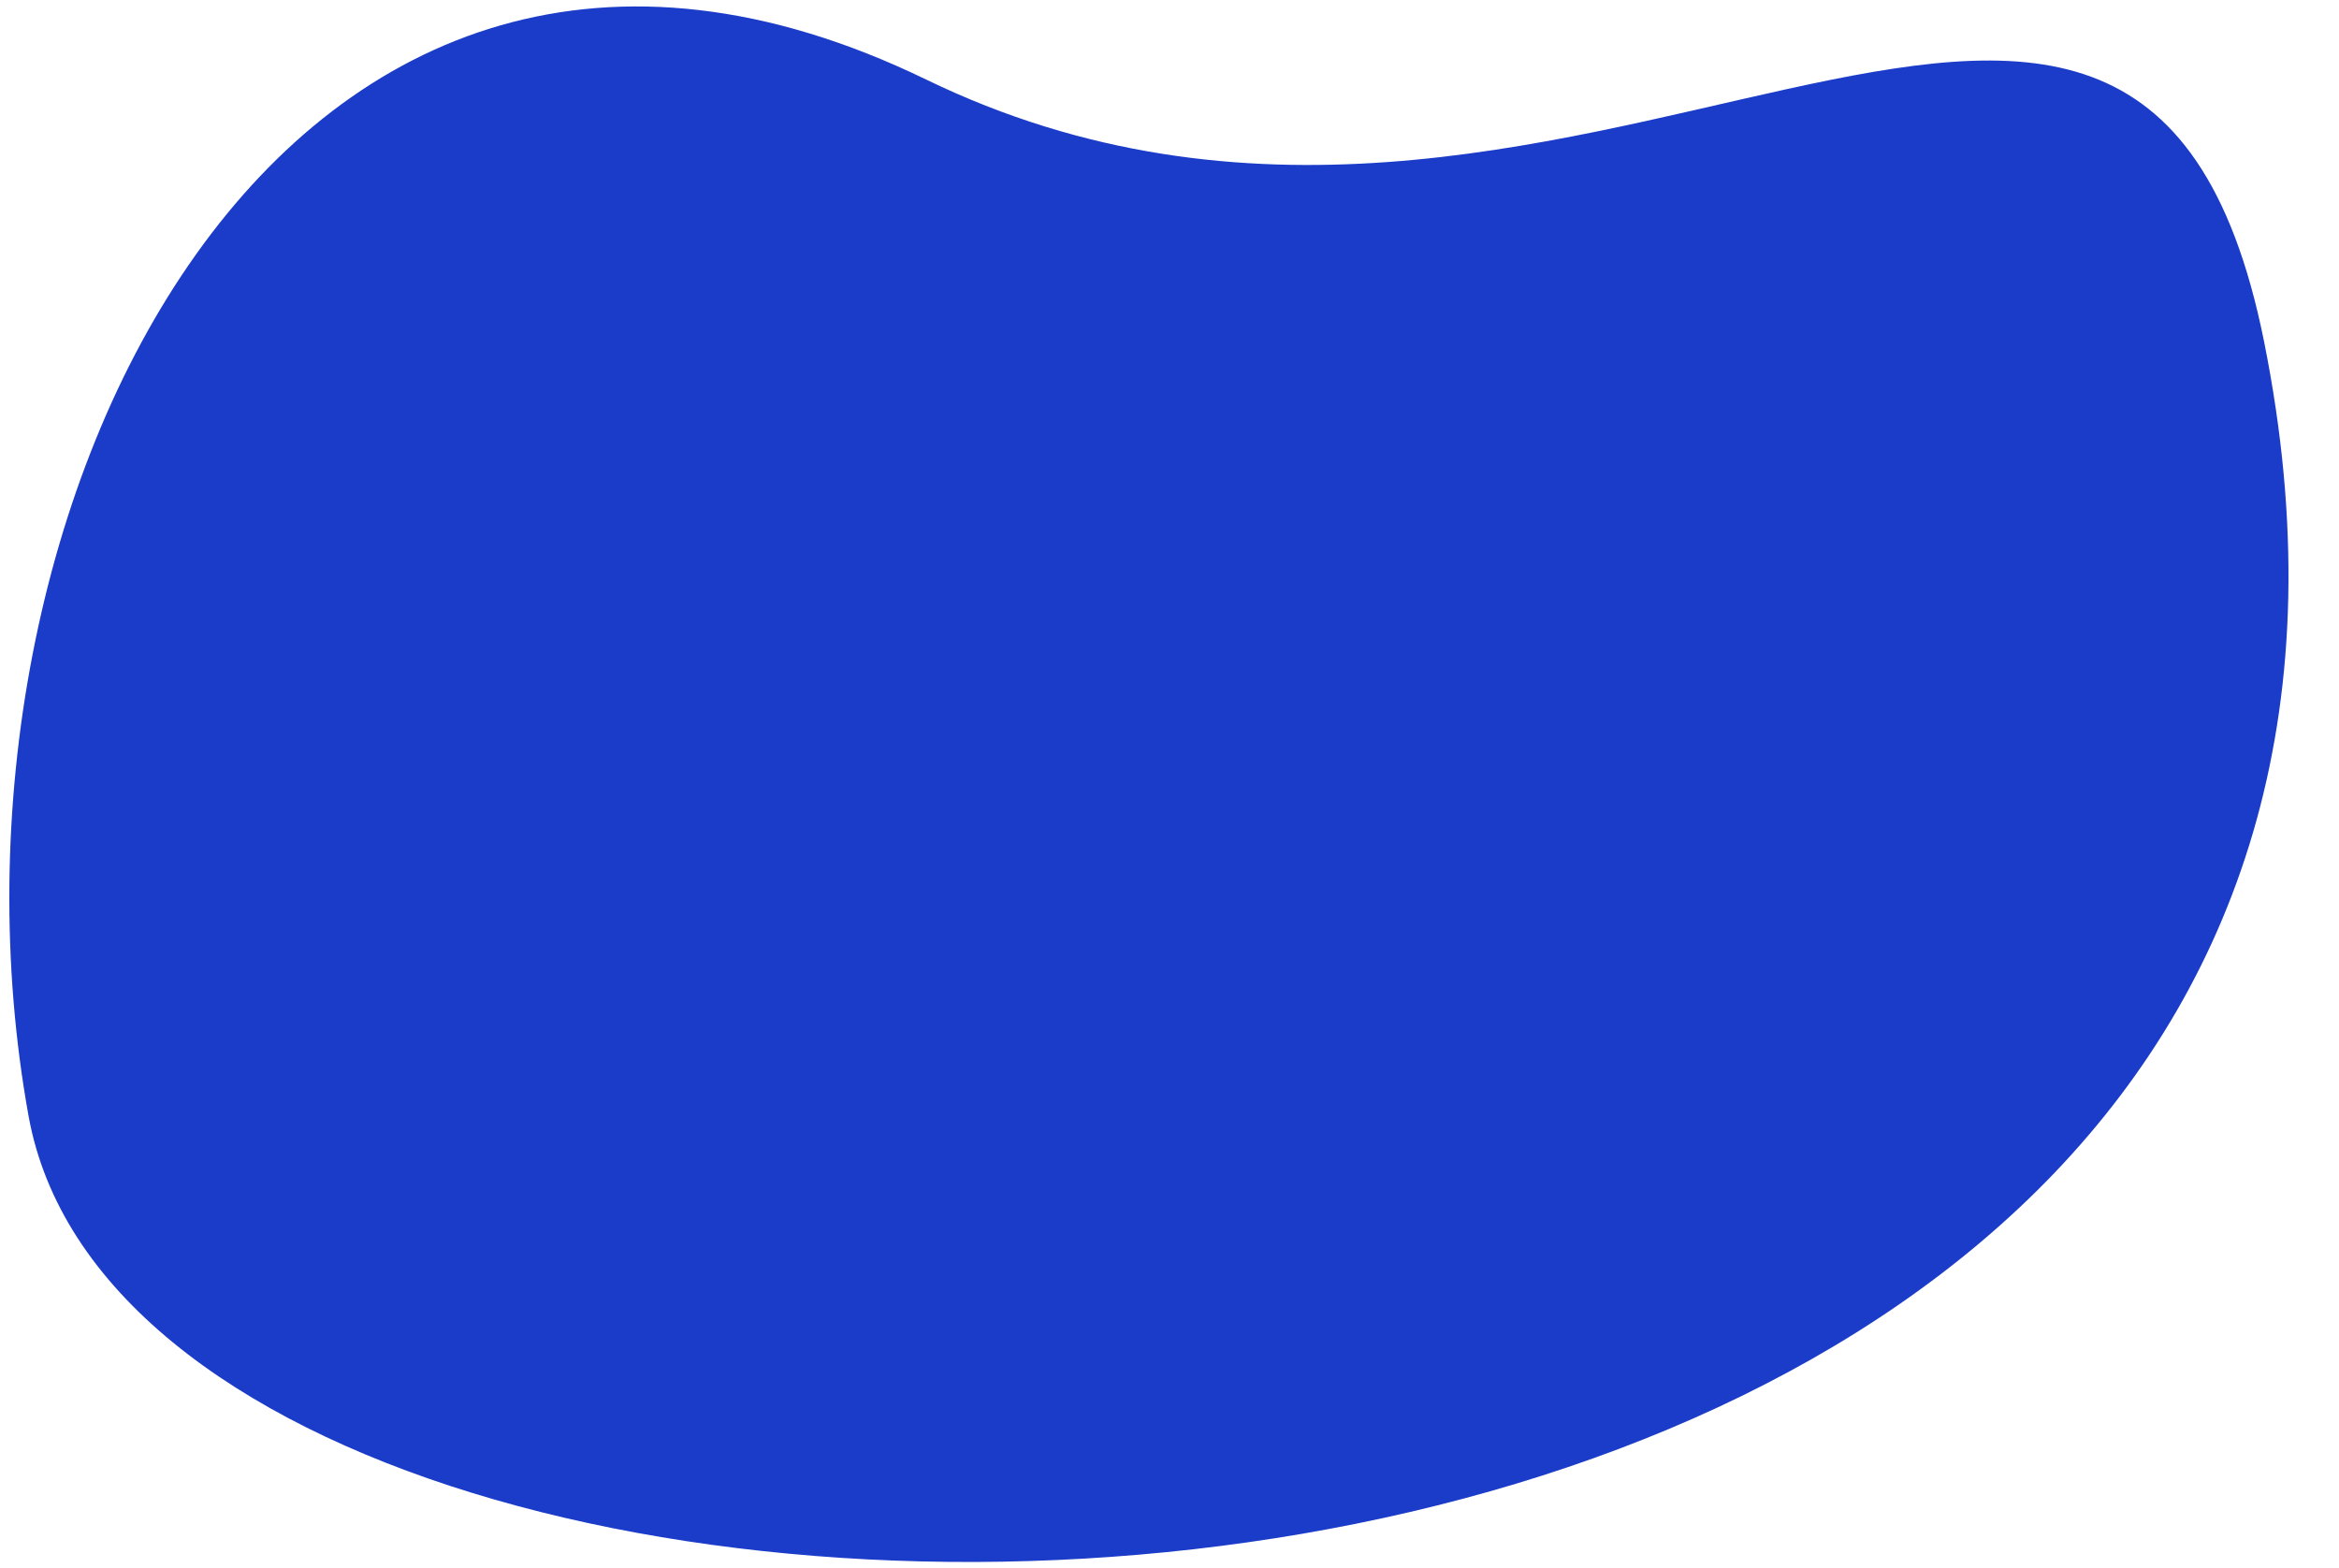
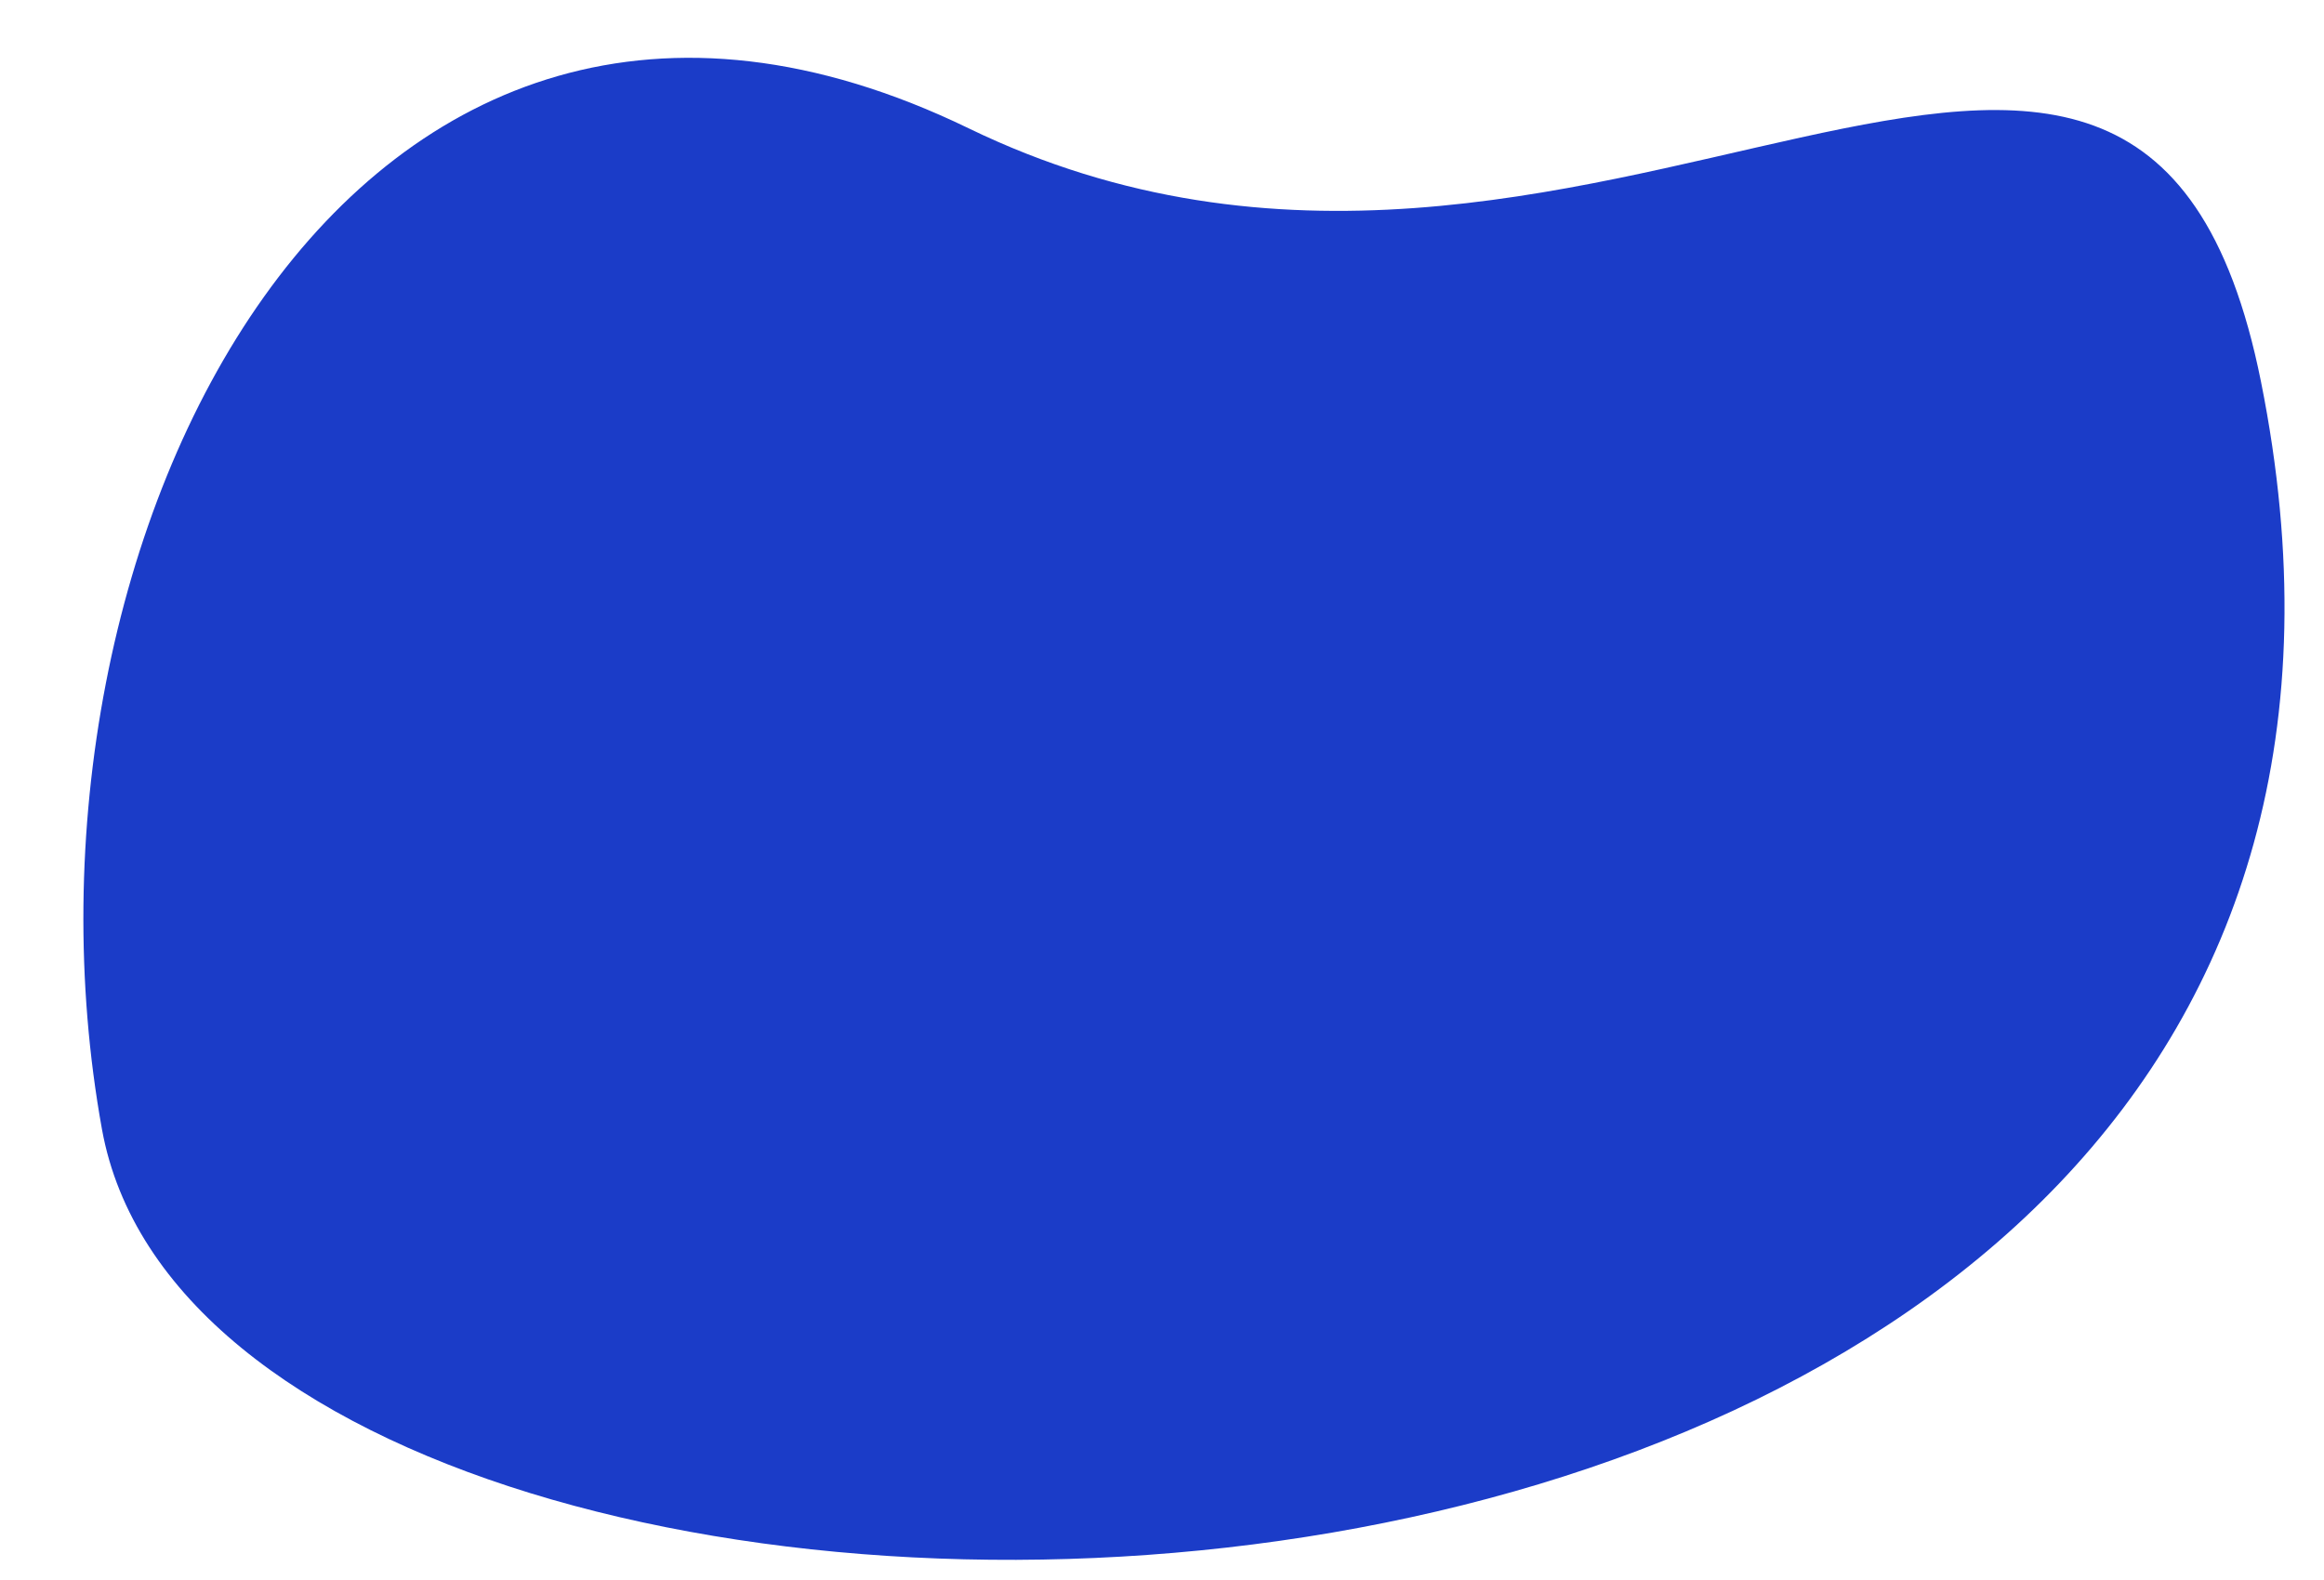
- <svg xmlns="http://www.w3.org/2000/svg" width="2430" height="1629" version="1.1" id="Layer_1" x="0px" y="0px" viewBox="380 320 2430 1200" style="enable-background:new 0 0 3000 1800;" xml:space="preserve">
-   <style type="text/css">
- 	.st0{fill:#1B3CC8;}
- </style>
-   <path class="st0" d="M1342.1,188.1c664.3,322.1,1258-386.5,1390.1,272.5c301.9,1505.8-2191.5,1528.3-2322.5,804.5  C295.6,634.4,677.8-134,1342.1,188.1z">
-     <animate attributeName="d" dur="10s" repeatCount="indefinite" values="M1342.1,188.1c664.3,322.1,1258-386.5,1390.1,272.5c301.9,1505.8-2191.5,1528.3-2322.5,804.5  C295.6,634.4,677.8-134,1342.1,188.1z;M1934.8,119.7c492.1,20.3,807.7,196.9,810.1,568.5c10,1523.8-2328.3,1144.1-2342.5,272.5  C390.9,256,1326.2,94.7,1934.8,119.7z; M1342.1,188.1c664.3,322.1,1258-386.5,1390.1,272.5c301.9,1505.8-2191.5,1528.3-2322.5,804.5  C295.6,634.4,677.8-134,1342.1,188.1z">
- 	
- 	</animate>
+ <svg xmlns="http://www.w3.org/2000/svg" fill="#1B3CC8" viewBox="300 50 2500 1700">
+   <path d="M1342.1 188.1c664.3 322.1 1258-386.5 1390.1 272.5 301.9 1505.8-2191.5 1528.3-2322.5 804.5C295.6 634.4 677.8-134 1342.1 188.1z">
+     <animate attributeName="d" dur="10s" repeatCount="indefinite" values="M1342.1,188.1c664.3,322.1,1258-386.5,1390.1,272.5c301.9,1505.8-2191.5,1528.3-2322.5,804.5 C295.6,634.4,677.8-134,1342.1,188.1z;M1934.8,119.7c492.1,20.3,807.7,196.9,810.1,568.5c10,1523.8-2328.3,1144.1-2342.5,272.5 C390.9,256,1326.2,94.7,1934.8,119.7z; M1342.1,188.1c664.3,322.1,1258-386.5,1390.1,272.5c301.9,1505.8-2191.5,1528.3-2322.5,804.5 C295.6,634.4,677.8-134,1342.1,188.1z" />
  </path>
</svg>
